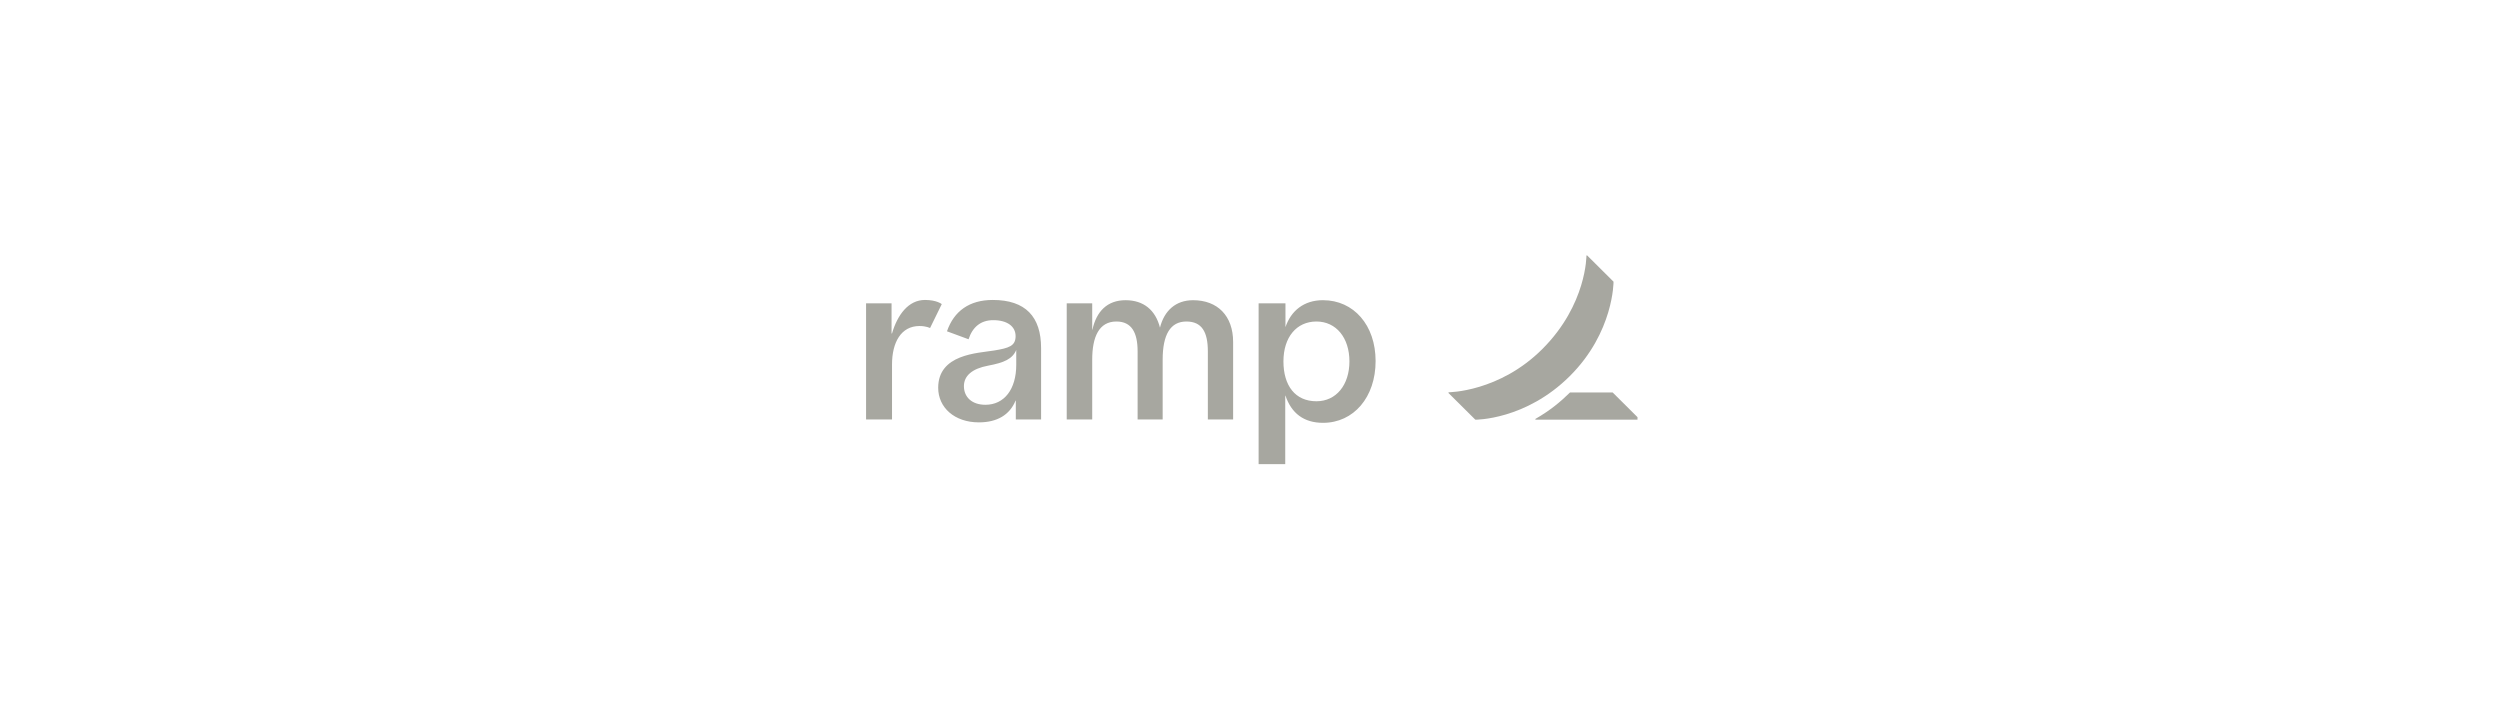
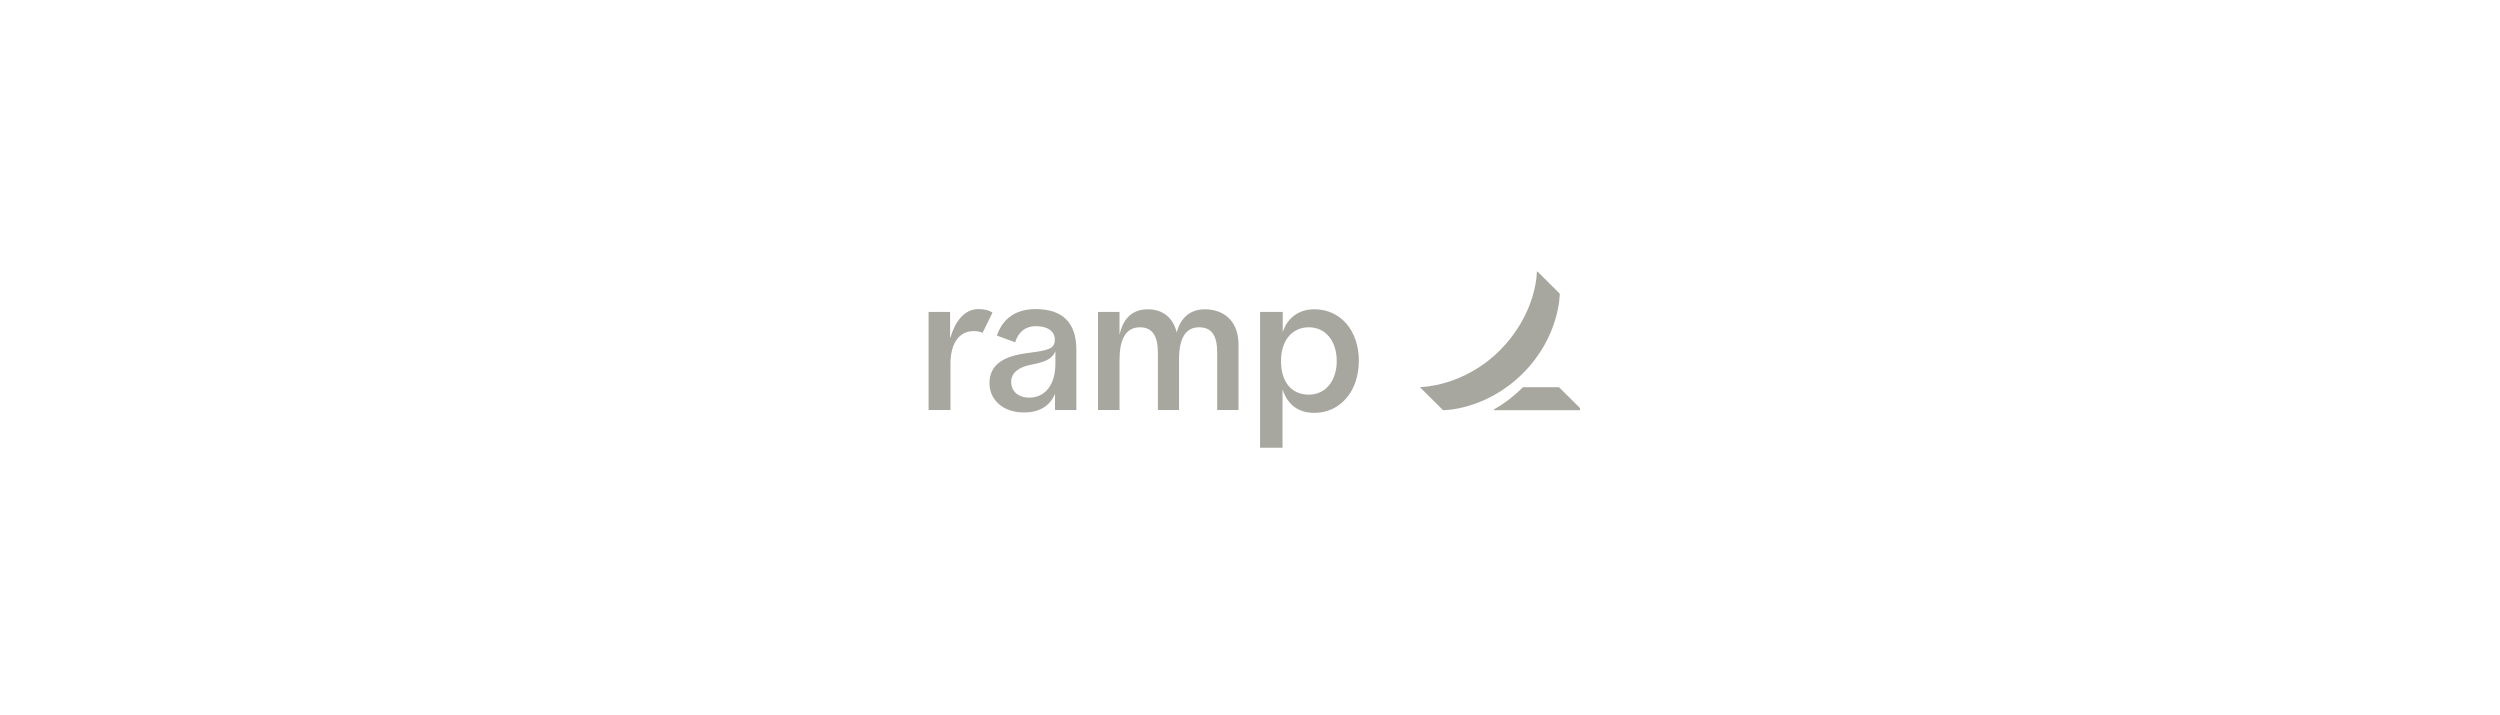
<svg xmlns="http://www.w3.org/2000/svg" width="140" height="40" fill="currentColor" viewBox="0 0 140 40">
-   <g transform="translate(48.5 14.3) scale(0.45)">
+   <g transform="translate(52 15.2) scale(0.38)">
    <clipPath id="ramp-a">
      <path d="M0 .016h96v25.968H0z" />
    </clipPath>
    <g clip-path="url(#ramp-a)" fill="#A7A7A0">
      <path d="M6.643 8.793c-2.29 0-3.414 2.047-3.414 4.78v6.849H0V5.968h3.172v3.75h.055c.677-2.306 2.028-4.169 4.11-4.169 1.465 0 2.083.519 2.083.519l-1.458 2.977s-.464-.253-1.32-.252Zm39.035 1.984v9.644h-3.146v-8.47c0-2.431-.752-3.719-2.672-3.719-1.989 0-2.951 1.628-2.951 4.752v7.435h-3.117v-8.468c0-2.337-.743-3.719-2.644-3.719-2.17 0-3.006 1.929-3.006 4.752v7.435h-3.172V5.971h3.172v3.273h.028c.495-2.265 1.843-3.663 4.12-3.663 2.256 0 3.727 1.23 4.285 3.412.532-2.1 1.946-3.412 4.12-3.412 3.032 0 4.982 1.929 4.983 5.199ZM15.767 5.55c-2.92 0-4.83 1.39-5.7 3.901l2.687.991c.49-1.515 1.511-2.377 3.07-2.377 1.753 0 2.783.783 2.783 1.985 0 1.229-.82 1.486-2.672 1.79-2.06.336-6.96.447-6.96 4.64 0 2.456 2.025 4.304 5.066 4.304 2.287 0 3.844-.948 4.565-2.712h.028v2.349h3.146v-8.889c-.002-3.889-1.931-5.982-6.013-5.982Zm2.922 8.068c0 3.03-1.478 4.977-3.84 4.977-1.671 0-2.673-.951-2.673-2.322 0-1.286 1.03-2.178 3.006-2.546 2.022-.377 3.04-.842 3.507-1.957Zm38.178-8.04c-2.406 0-3.996 1.342-4.676 3.357V5.97h-3.341v20.015h3.313v-8.528h.028c.737 2.183 2.272 3.384 4.676 3.384 3.812 0 6.541-3.187 6.541-7.688-.001-4.471-2.729-7.573-6.541-7.573zm-.822 12.579c-2.641 0-4.106-1.944-4.106-4.963s1.639-4.962 4.106-4.962c2.465 0 4.106 2.038 4.106 4.962 0 2.926-1.641 4.963-4.106 4.963z" />
      <path d="M96.22 20.355v.09l-12.928.005v-.095c1.864-1.068 3.151-2.156 4.309-3.293h5.308zm-3.203-17.079-3.277-3.26h-.095s.055 6.076-5.447 11.602c-5.384 5.409-11.715 5.421-11.715 5.421v.095l3.338 3.317s6.24.063 11.751-5.421c5.491-5.465 5.445-11.754 5.445-11.754z" />
    </g>
  </g>
</svg>
